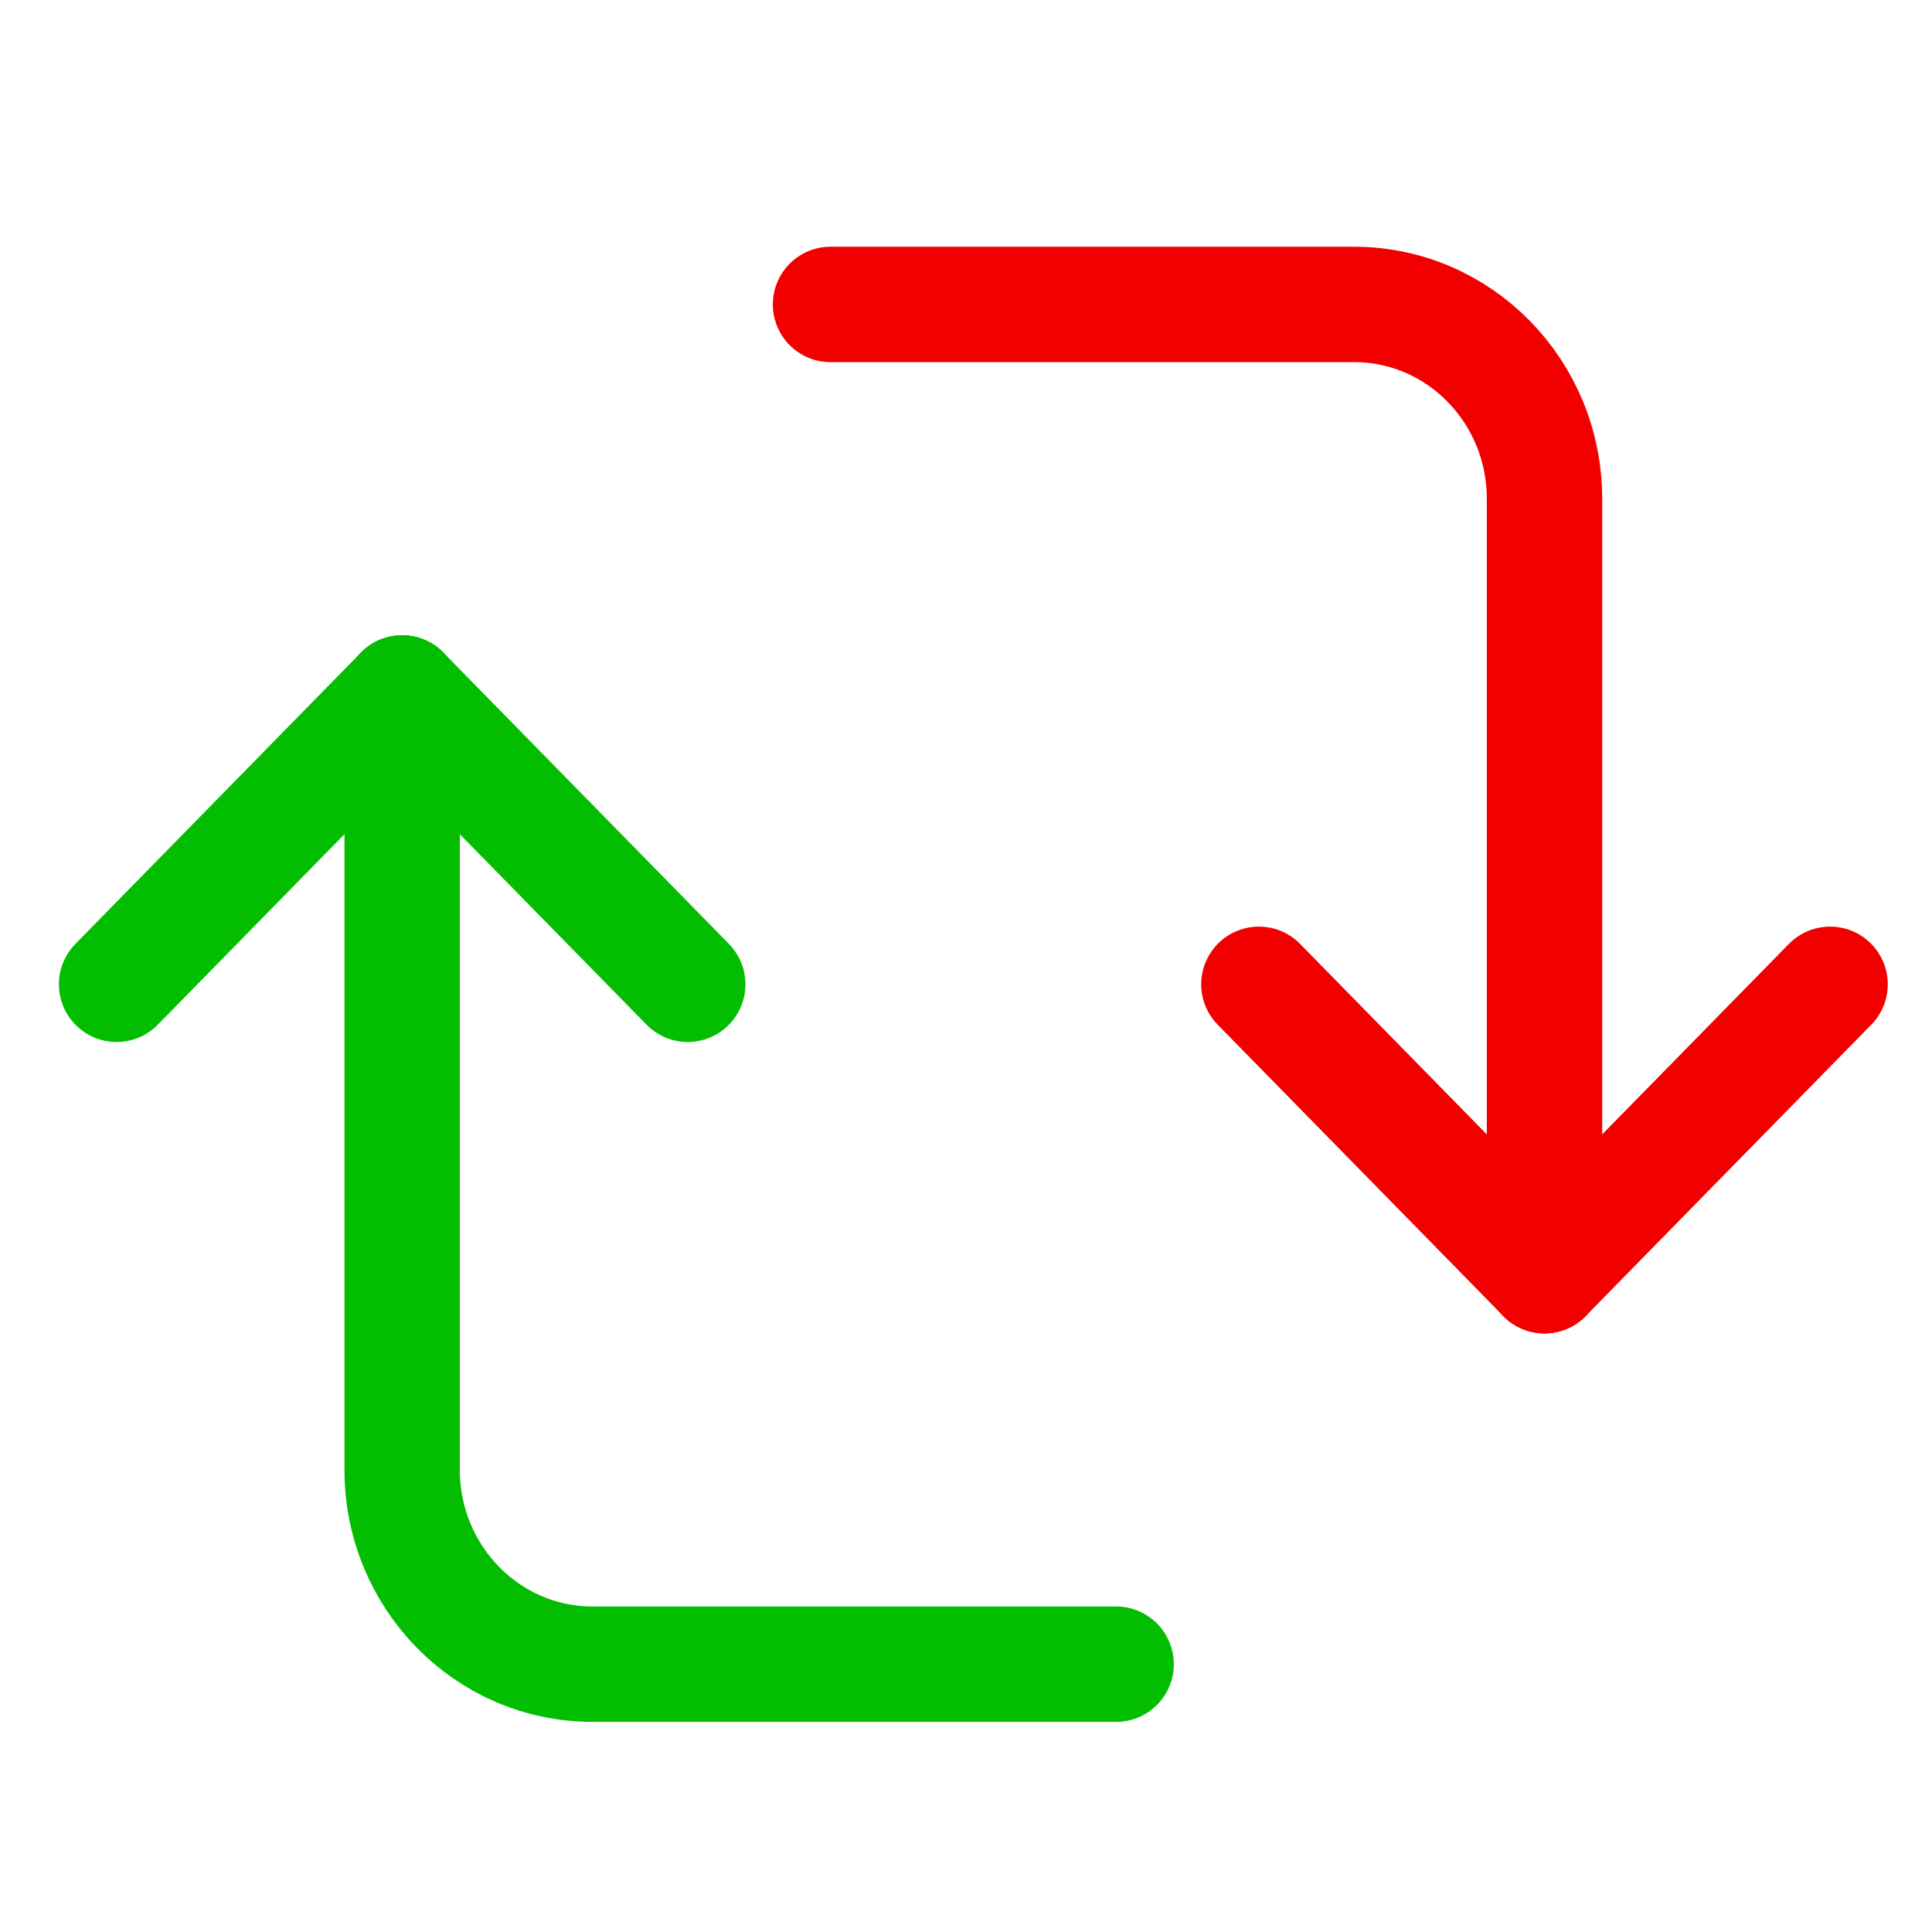
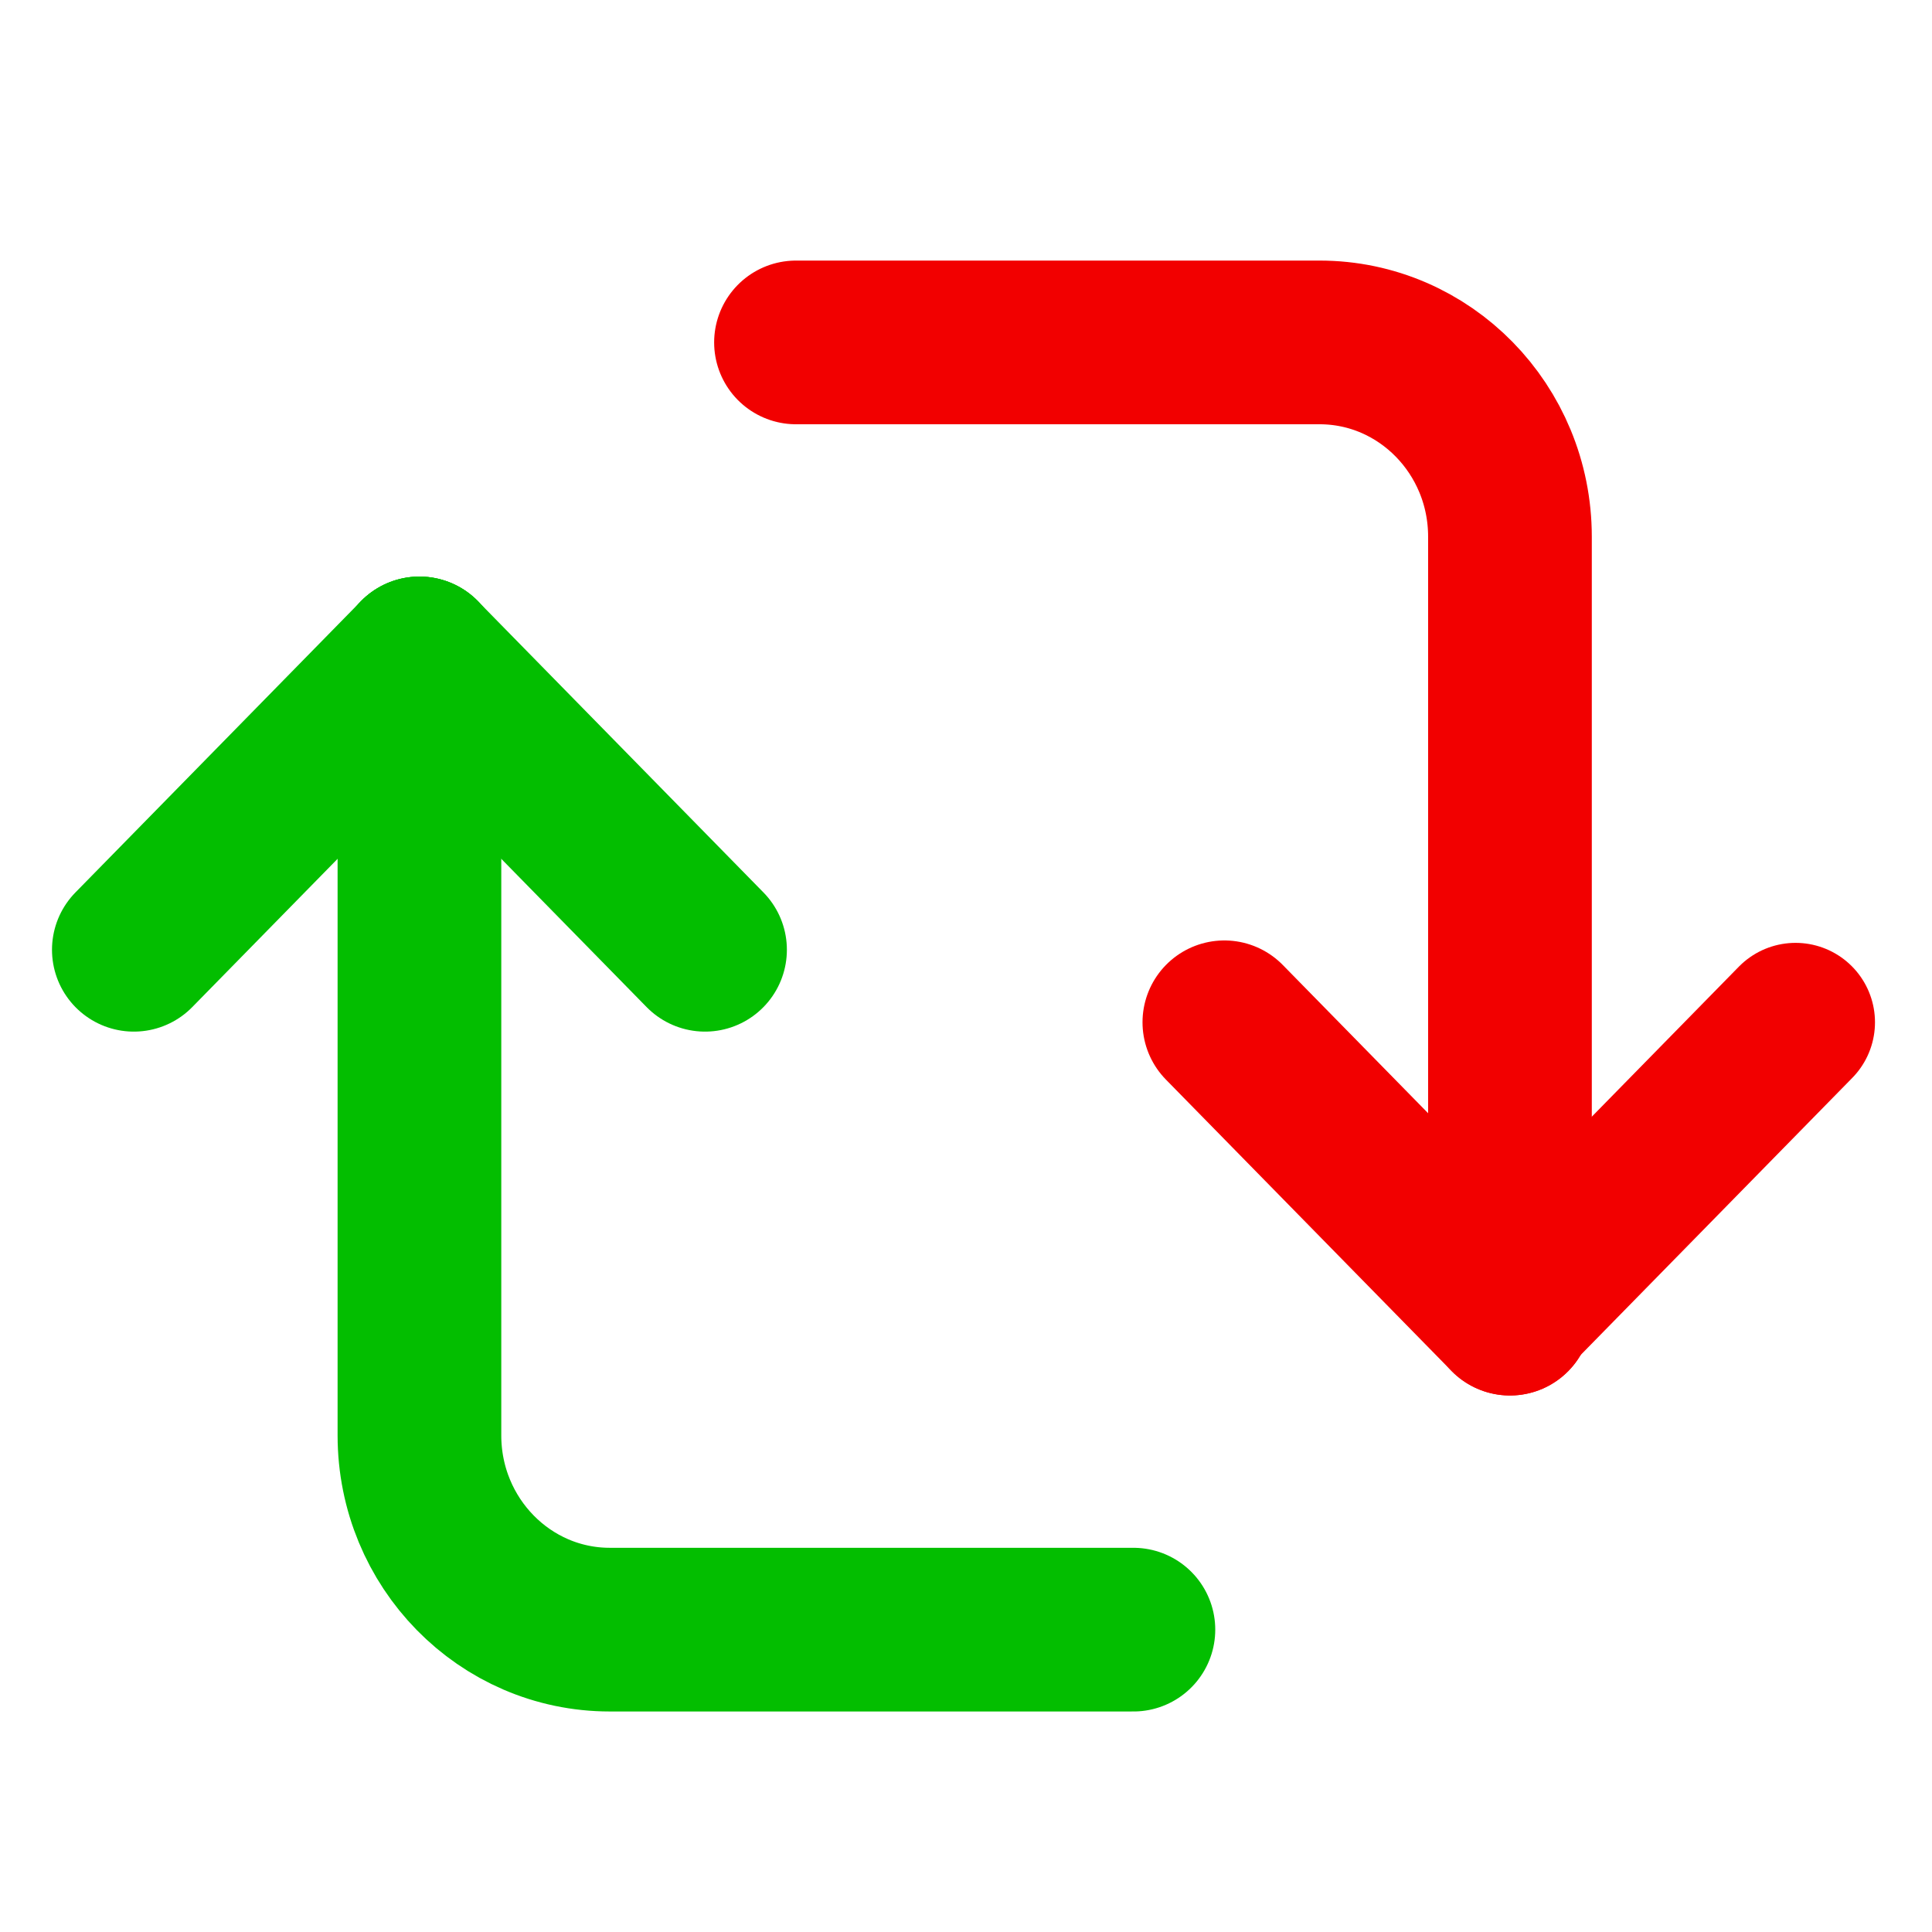
<svg xmlns="http://www.w3.org/2000/svg" fill="none" height="40" viewBox="0 0 40 40" width="40" version="1.1" id="svg1">
  <defs id="defs1" />
-   <path style="stroke:#03be00;stroke-width:2.389;stroke-linecap:round;stroke-dasharray:none;stroke-opacity:1" d="M 8.326,14.347 2.414,20.379" id="path87" />
-   <path style="stroke:#03be00;stroke-width:2.389;stroke-linecap:round;stroke-dasharray:none;stroke-opacity:1" d="m 8.326,14.347 5.913,6.032" id="path86" />
-   <path style="stroke:#03be00;stroke-width:2.389;stroke-linecap:round;stroke-dasharray:none;stroke-opacity:1" d="m 8.326,14.347 v 16.086 c 0,2.221 1.765,4.022 3.942,4.022 H 23.108" id="path85" />
-   <path style="stroke:#f20000;stroke-width:2.389;stroke-linecap:round;stroke-dasharray:none;stroke-opacity:1" d="m 31.977,26.411 5.913,-6.032" id="path84" />
-   <path style="stroke:#f20000;stroke-width:2.389;stroke-linecap:round;stroke-dasharray:none;stroke-opacity:1" d="M 31.977,26.411 26.064,20.379" id="path83" />
-   <path style="stroke:#f20000;stroke-width:2.389;stroke-linecap:round;stroke-dasharray:none;stroke-opacity:1" d="m 31.977,26.411 v -7.168 -8.918 c 0,-2.221 -1.765,-4.022 -3.942,-4.022 H 17.195" id="path1" />
+   <path style="stroke:#03be00;stroke-width:3.389;stroke-linecap:round;stroke-dasharray:none;stroke-opacity:1" d="M 8.684,13.632 2.771,19.664" id="path87" />
+   <path style="stroke:#03be00;stroke-width:3.389;stroke-linecap:round;stroke-dasharray:none;stroke-opacity:1" d="m 8.684,13.632 5.913,6.032" id="path86" />
+   <path style="stroke:#03be00;stroke-width:3.389;stroke-linecap:round;stroke-dasharray:none;stroke-opacity:1" d="m 8.684,13.632 v 16.086 c 0,2.221 1.765,4.022 3.942,4.022 h 10.84" id="path85" />
+   <g id="g1" transform="translate(-0.7149241,0.7864165)">
+     <path style="stroke:#f20000;stroke-width:3.289;stroke-linecap:round;stroke-dasharray:none;stroke-opacity:1" d="m 31.977,26.411 5.913,-6.032" id="path84" />
+     <path style="stroke:#f20000;stroke-width:3.389;stroke-linecap:round;stroke-dasharray:none;stroke-opacity:1" d="M 31.977,26.411 26.064,20.379" id="path83" />
+     <path style="stroke:#f20000;stroke-width:3.389;stroke-linecap:round;stroke-dasharray:none;stroke-opacity:1" d="m 31.977,26.411 v -7.168 -8.918 c 0,-2.221 -1.765,-4.022 -3.942,-4.022 H 17.195" id="path1" />
+   </g>
</svg>
